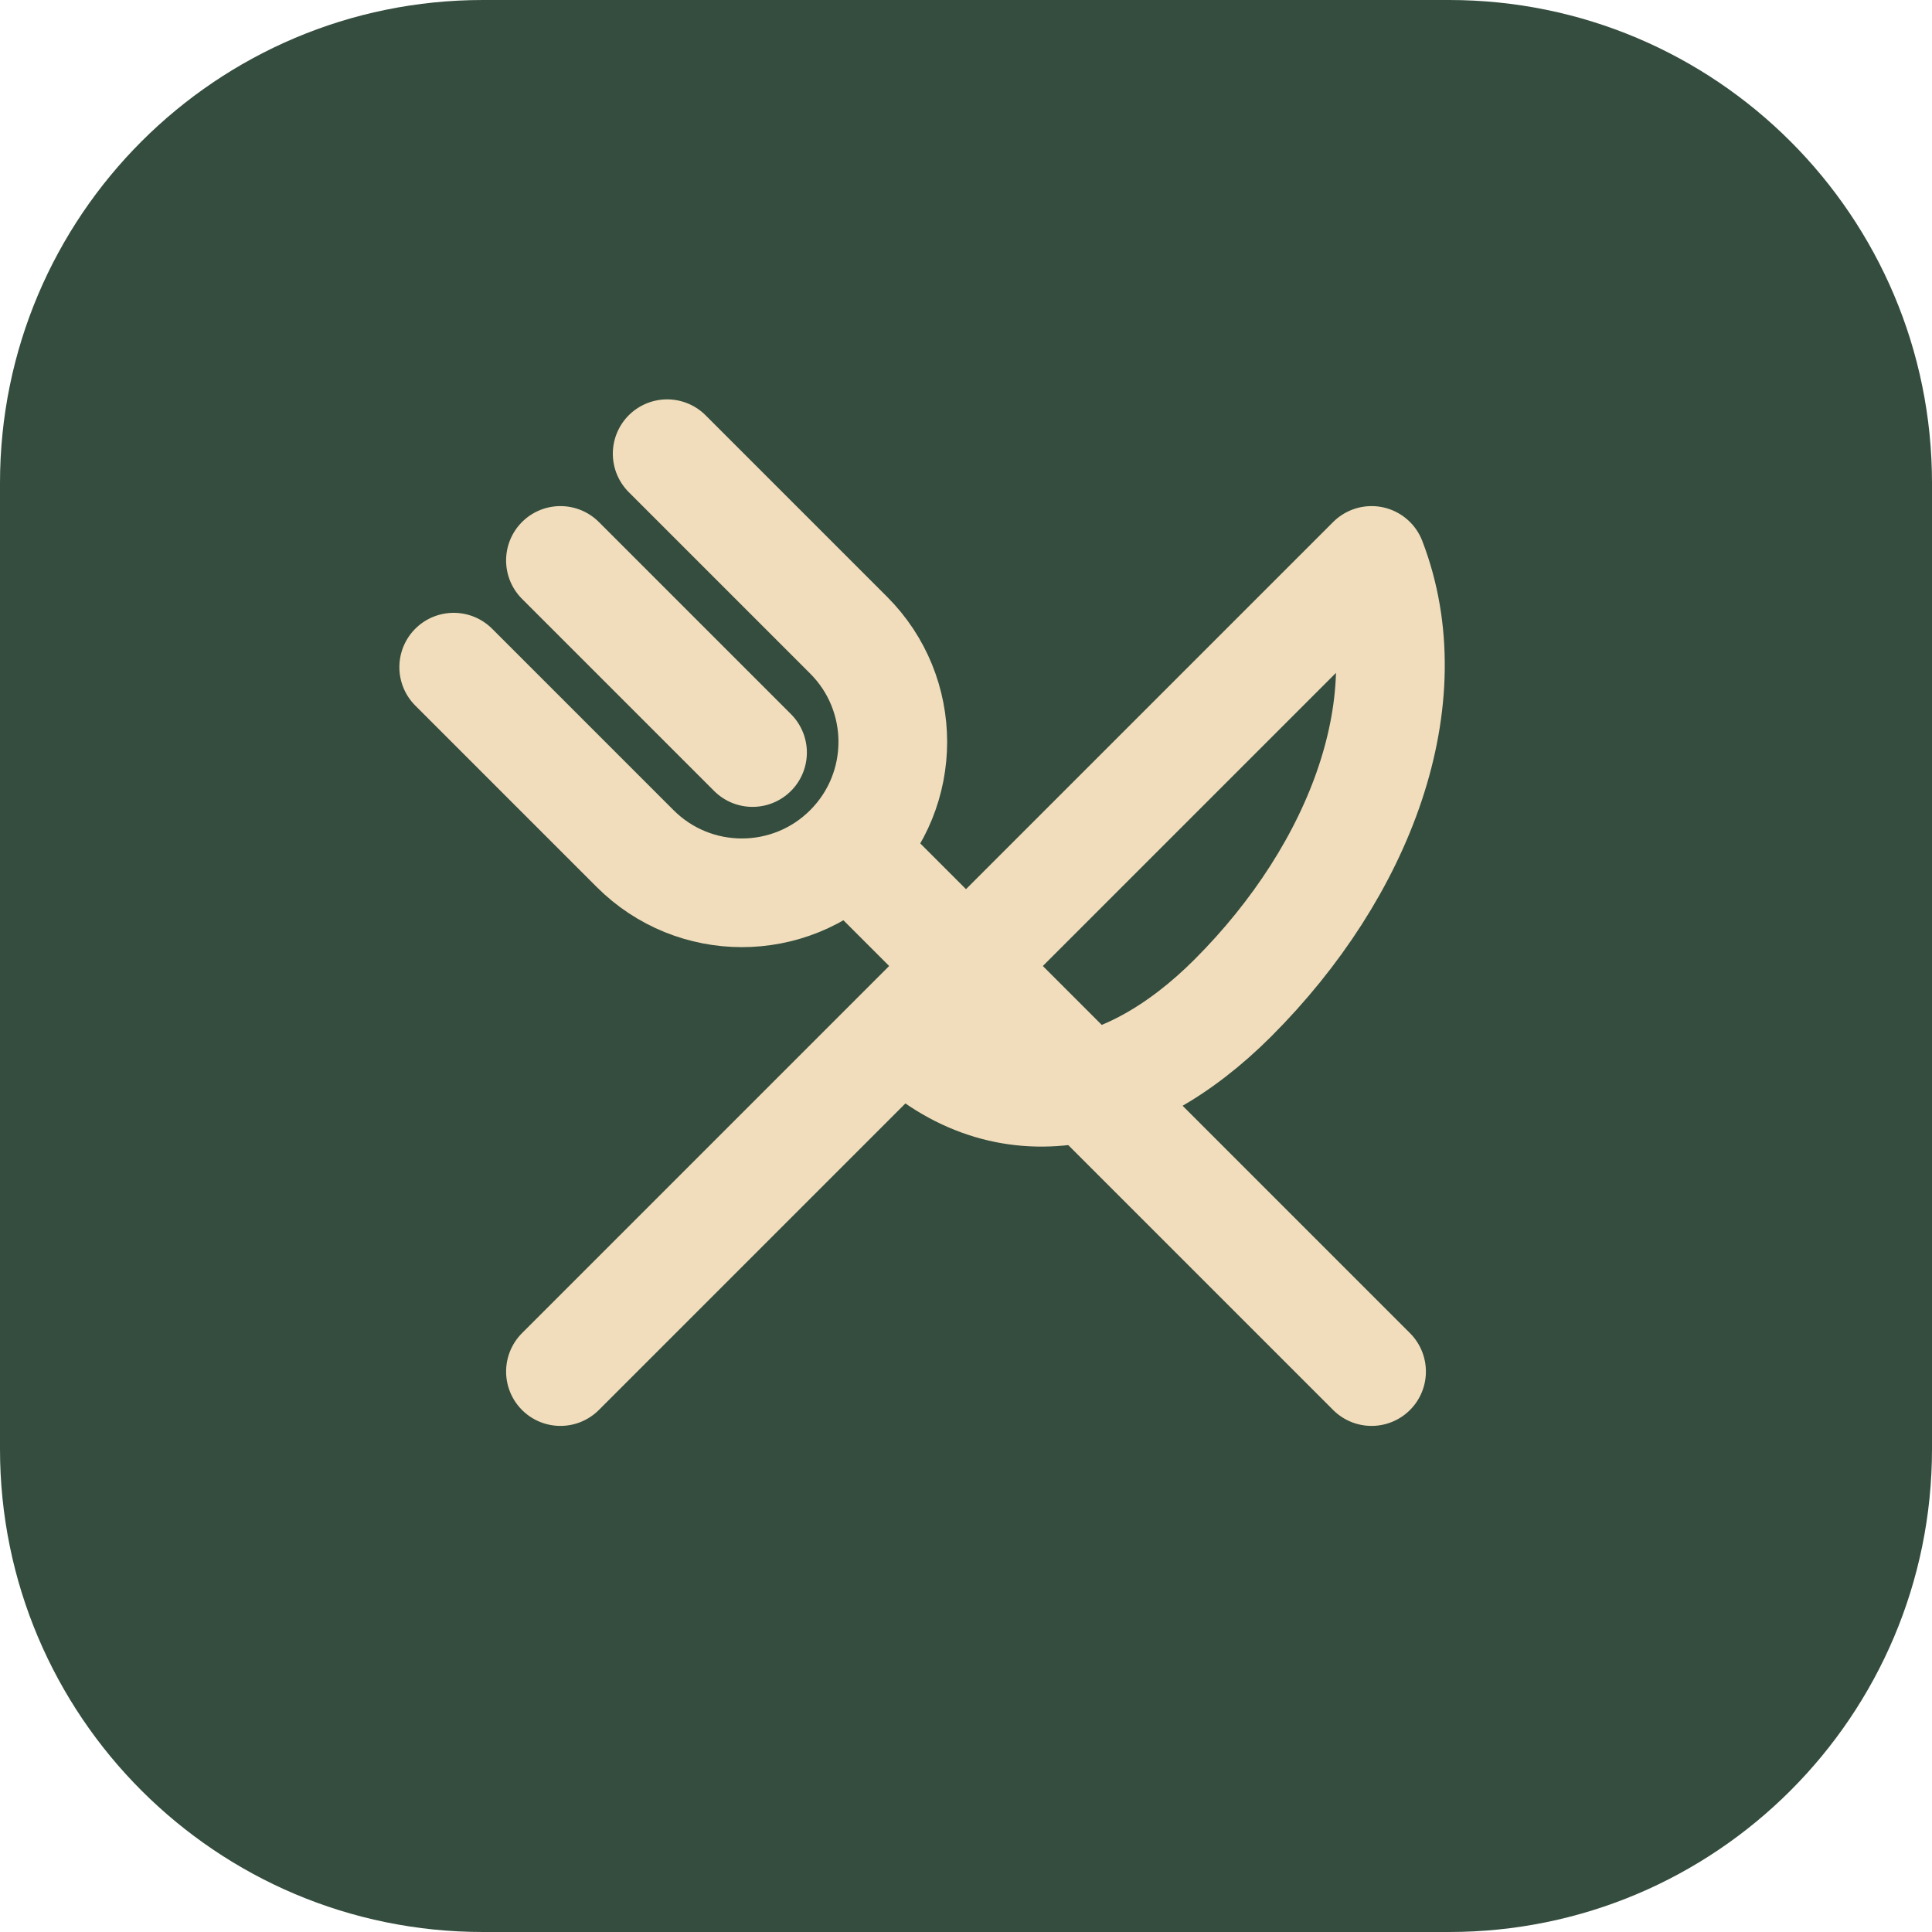
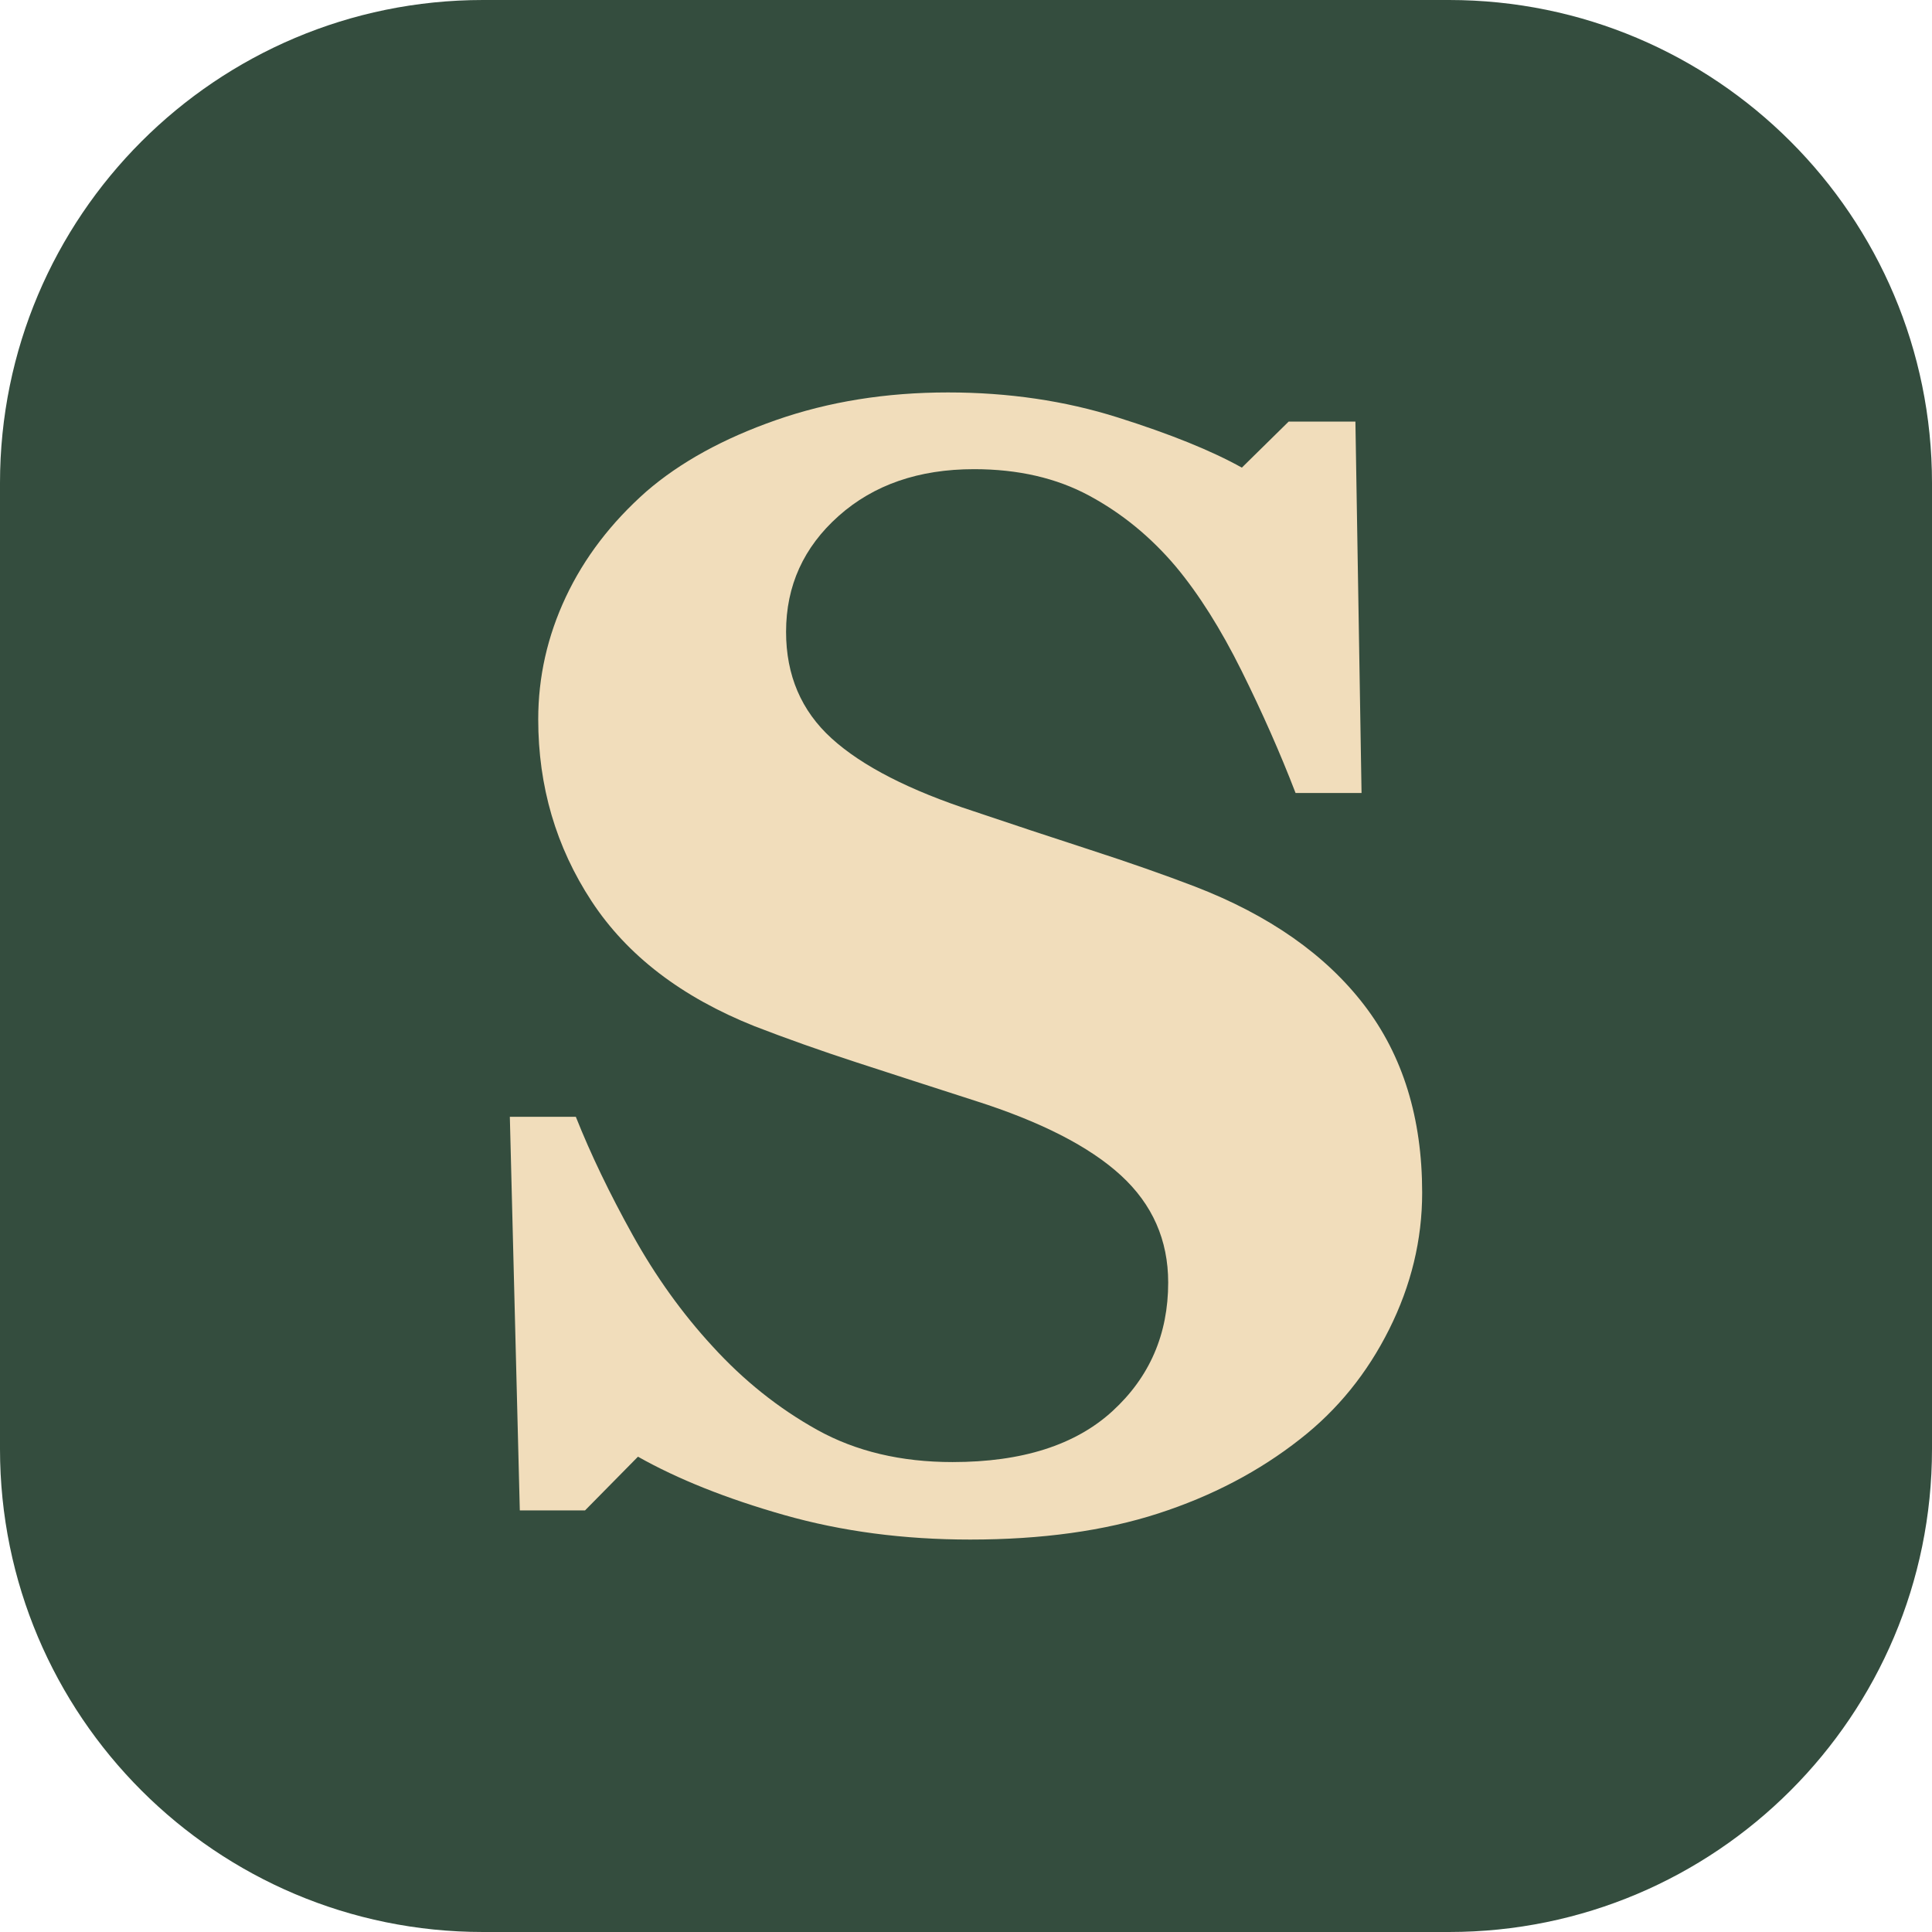
<svg xmlns="http://www.w3.org/2000/svg" viewBox="0 0 64 64">
  <rect width="64" height="64" rx="16" fill="#344d3e" />
-   <g transform="translate(8 8)" fill="none" stroke="#f1ddbb" stroke-width="3.6" stroke-linecap="round" stroke-linejoin="round">
-     <path transform="rotate(-45 24 24)" d="M19 5v8.5a5 5 0 0 0 10 0V5M24 5v9M24 18.5V43" />
-     <path transform="rotate(45 24 24)" d="M24 43V27M24 27V5c4.5 2 7 7.5 7 13.5 0 5-2.4 8.5-7 8.5" />
-   </g>
+   <path fill="#f1ddbb" transform="translate(15.26221 50.03411) scale(0.02541806 -0.02541806)" d="M664 -38Q534 -38 421.5 -6Q309 26 231 70L162 0L77 0L64 513L150 513Q179 440 224 359Q269 278 328 214Q389 147 464.5 105Q540 63 641 63Q777 63 849.5 129.5Q922 196 922 297Q922 380 860.5 436.5Q799 493 670 534Q586 561 515.5 584Q445 607 383 631Q240 688 170.5 794Q101 900 101 1031Q101 1114 137 1190.5Q173 1267 242 1328Q308 1385 411 1421Q514 1457 635 1457Q753 1457 856 1424.5Q959 1392 1018 1359L1079 1419L1166 1419L1174 935L1088 935Q1058 1013 1017.5 1094.5Q977 1176 932 1230Q883 1288 819 1322.5Q755 1357 669 1357Q561 1357 492.5 1296Q424 1235 424 1145Q424 1060 483.5 1006Q543 952 669 911Q743 886 820 861Q897 836 957 813Q1102 757 1177.5 658.5Q1253 560 1253 414Q1253 322 1210 236Q1167 150 1094 93Q1014 30 909 -4Q804 -38 664 -38Z" />
</svg>
